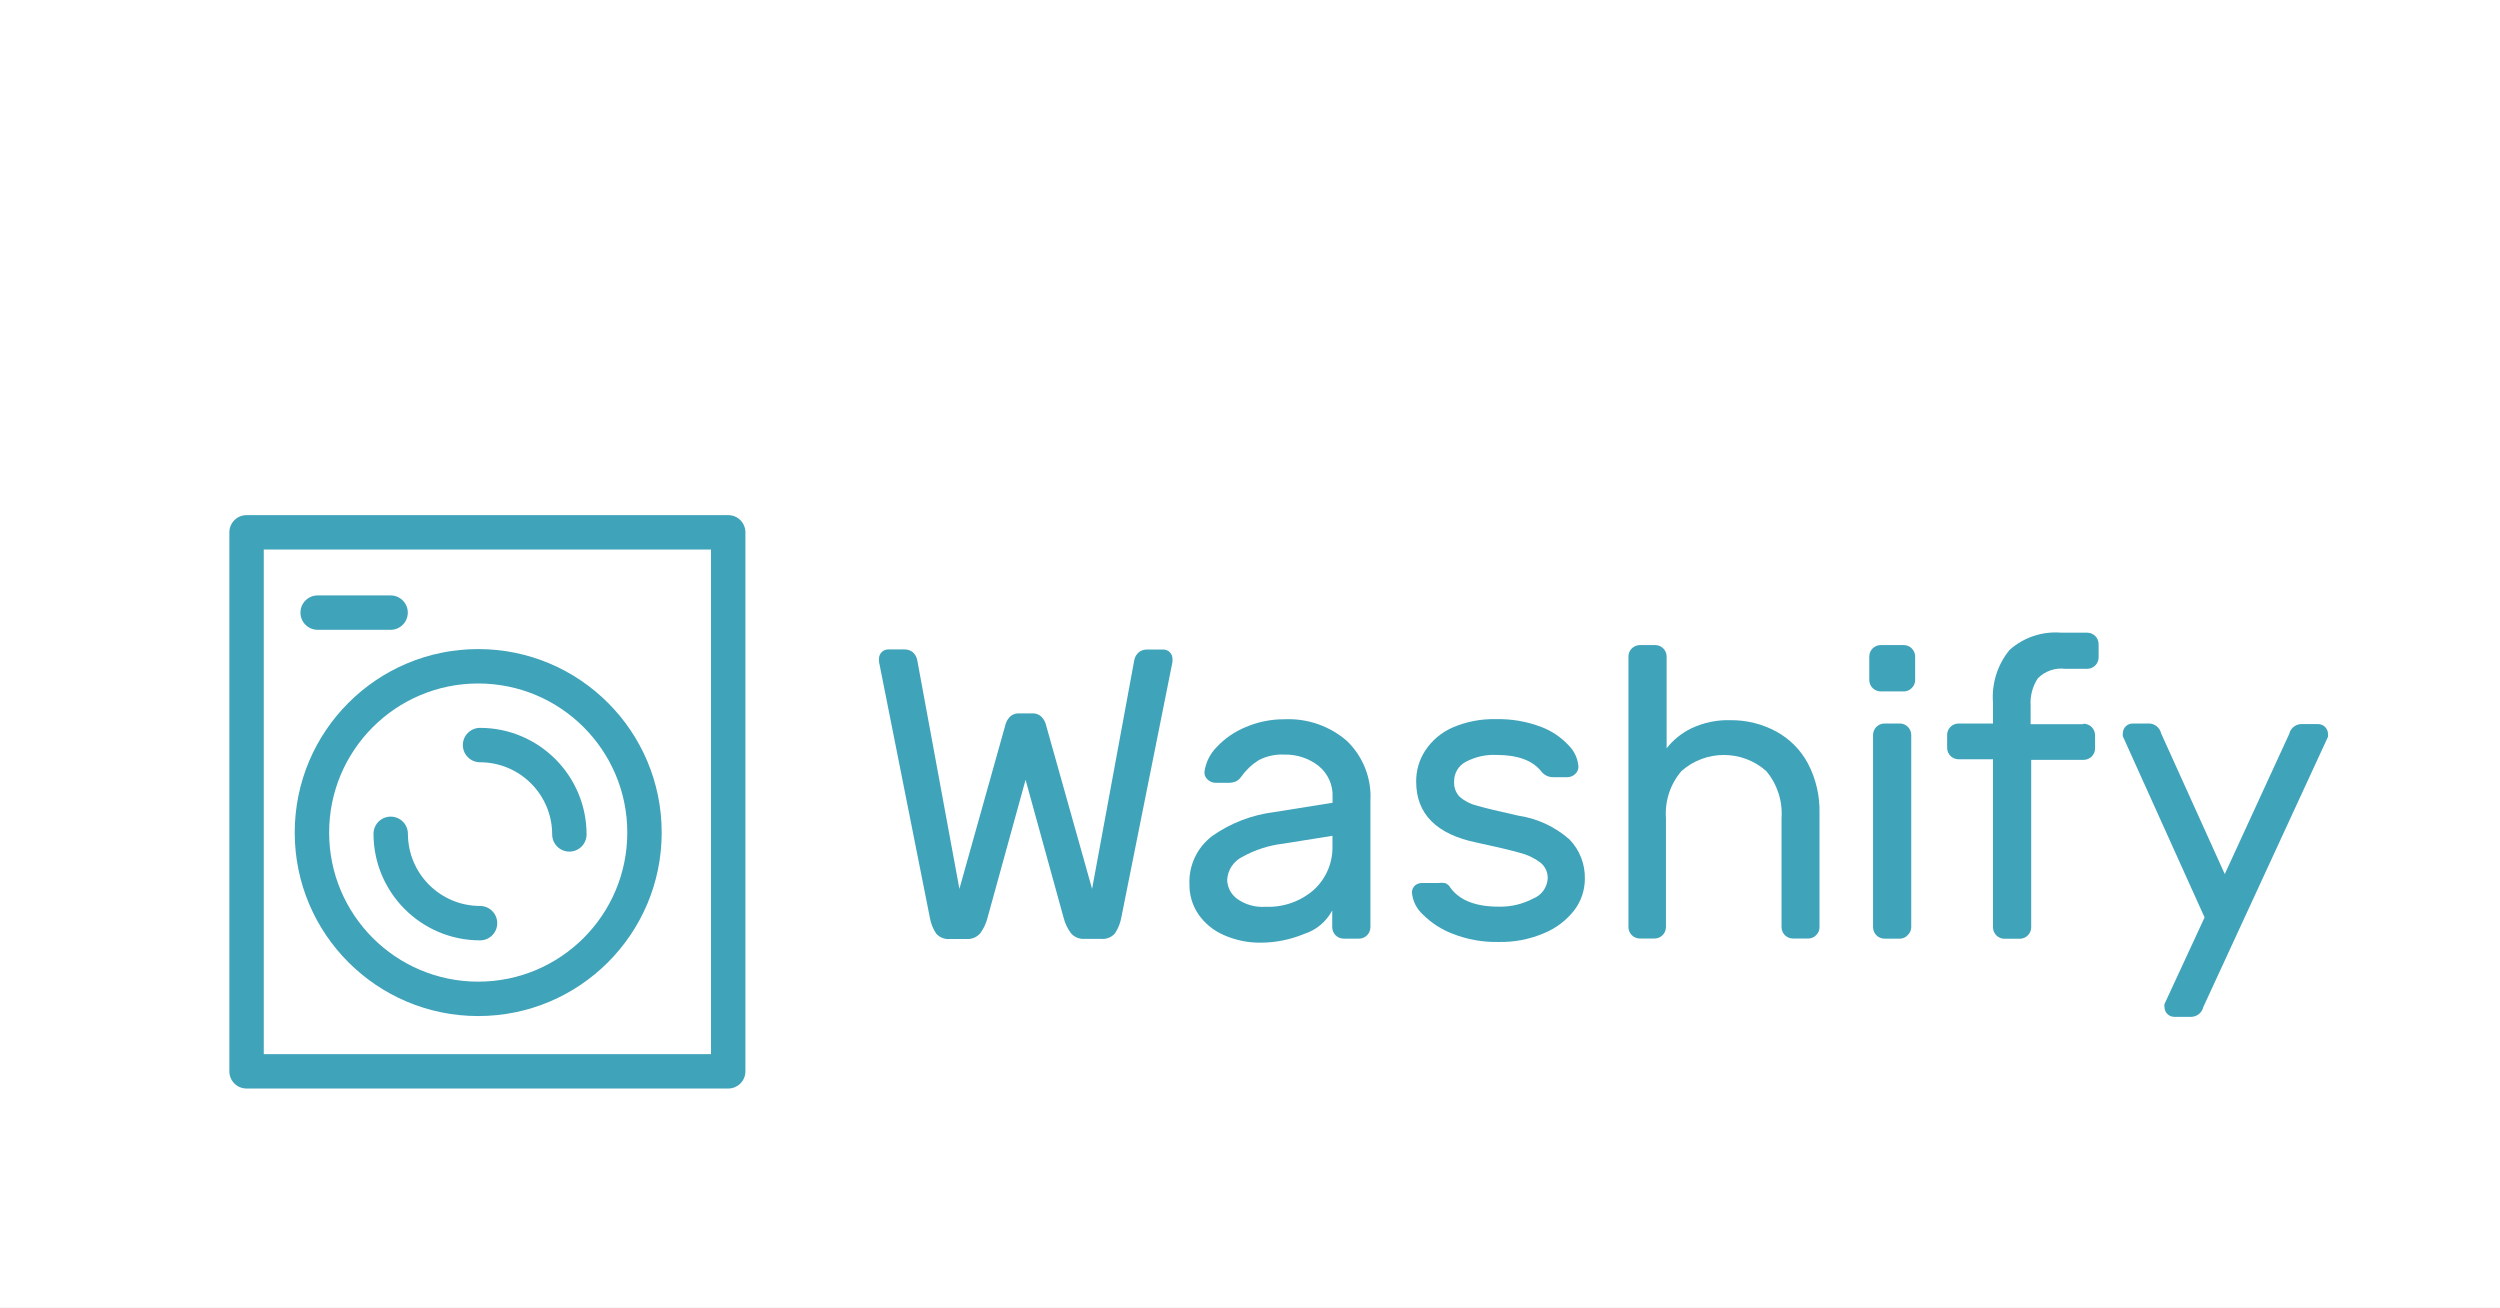
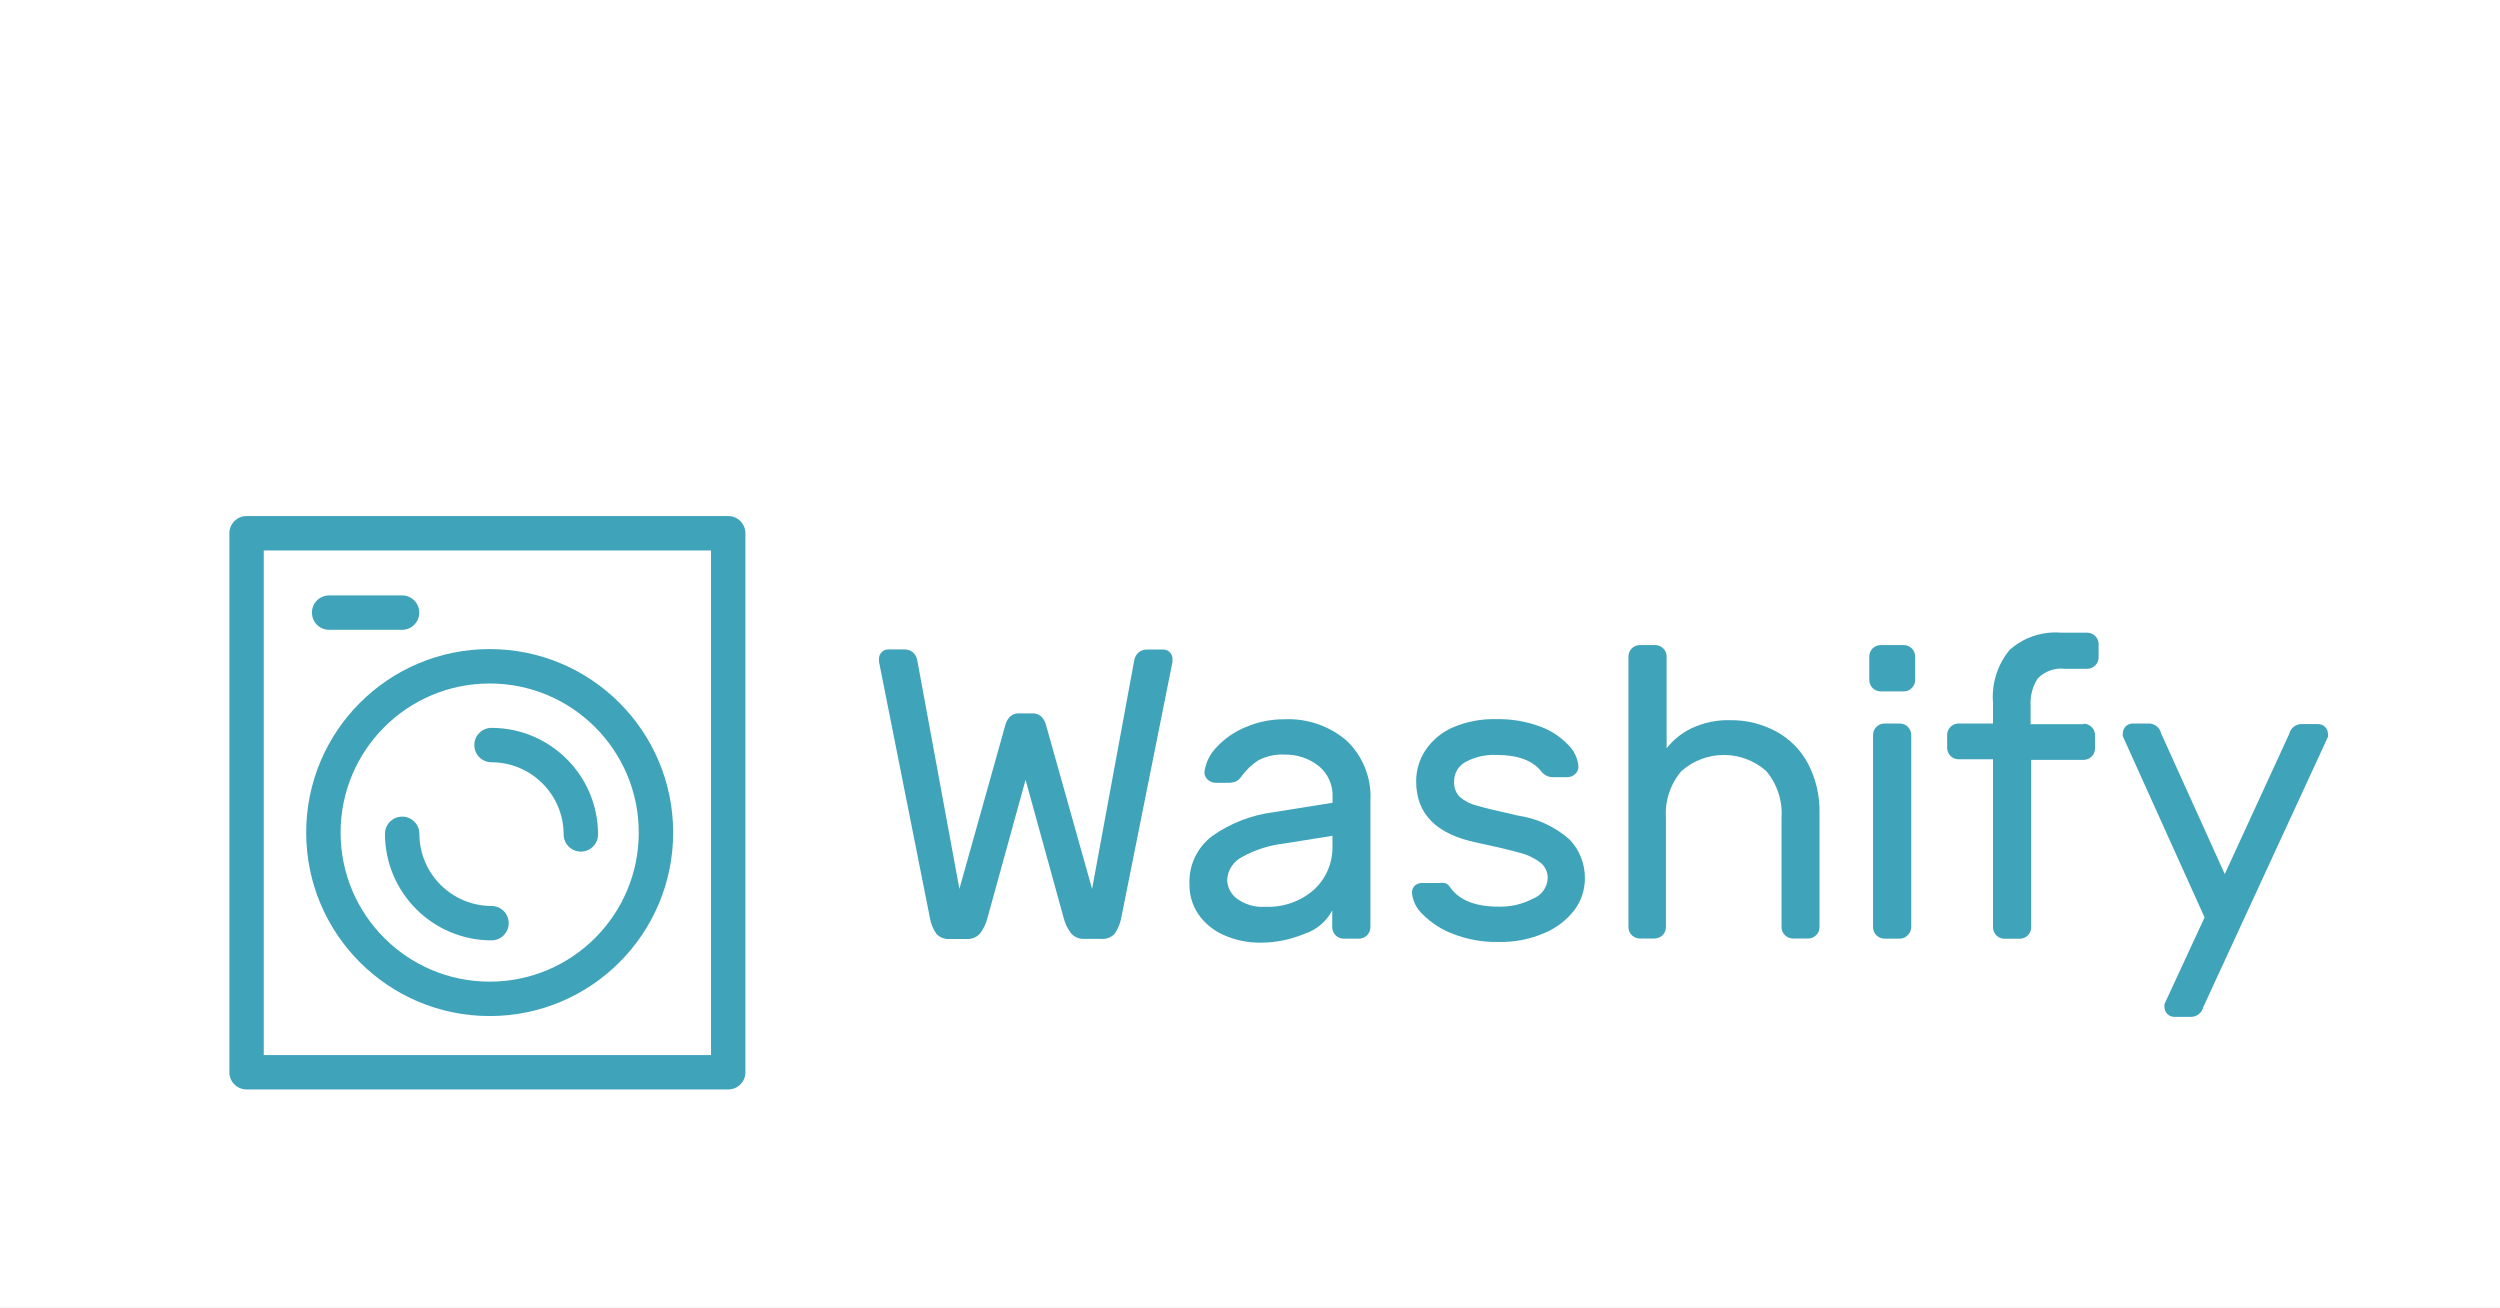
- <svg xmlns="http://www.w3.org/2000/svg" id="Layer_1" data-name="Layer 1" viewBox="0 0 218 114">
-   <defs>
-     <style>.cls-1{fill:#fff;}.cls-2{fill:#3fa3ba;}</style>
-   </defs>
-   <rect class="cls-1" width="218" height="114" />
-   <path class="cls-2" d="M65,93.42a1.5,1.5,0,0,1-1.5,1.5h-42a1.5,1.5,0,0,1-1.5-1.5v-47a1.5,1.5,0,0,1,1.5-1.5h42a1.5,1.5,0,0,1,1.5,1.5v47Zm-42-1.5H62v-44H23v44Z" />
-   <path class="cls-2" d="M41.7,59.6a13,13,0,1,1-13,13,13,13,0,0,1,13-13m0-3h0a16,16,0,0,0-16,16h0a16,16,0,0,0,16,16h0a16,16,0,0,0,16-16h0a16,16,0,0,0-16-16h0Z" />
-   <path class="cls-2" d="M41.86,82a9.3,9.3,0,0,1-9.29-9.29,1.5,1.5,0,0,1,3,0A6.3,6.3,0,0,0,41.86,79,1.5,1.5,0,0,1,41.86,82Z" />
-   <path class="cls-2" d="M49.65,74.26a1.5,1.5,0,0,1-1.5-1.5,6.3,6.3,0,0,0-6.29-6.29,1.5,1.5,0,0,1,0-3,9.3,9.3,0,0,1,9.29,9.29A1.5,1.5,0,0,1,49.65,74.26Z" />
-   <path class="cls-2" d="M34.06,54.92H27.7a1.5,1.5,0,0,1,0-3h6.36A1.5,1.5,0,0,1,34.06,54.92Z" />
-   <path class="cls-2" d="M95.23,77.51L98.9,57.61a1.2,1.2,0,0,1,.41-0.74,1.12,1.12,0,0,1,.7-0.23h1.44a0.8,0.8,0,0,1,.79.79l0,0.29L97.78,80a3.56,3.56,0,0,1-.58,1.42,1.43,1.43,0,0,1-1.19.45H94.58a1.44,1.44,0,0,1-1.19-.49A3.83,3.83,0,0,1,92.74,80l-3.31-12L86.12,80a3.83,3.83,0,0,1-.65,1.39,1.44,1.44,0,0,1-1.19.49H82.84a1.43,1.43,0,0,1-1.19-.45A3.54,3.54,0,0,1,81.08,80L76.65,57.71l0-.29a0.8,0.8,0,0,1,.79-0.79h1.44a1.12,1.12,0,0,1,.7.23,1.21,1.21,0,0,1,.41.74l3.67,19.91,4-14.26a1.57,1.57,0,0,1,.36-0.7,1.07,1.07,0,0,1,.86-0.34H90a1.07,1.07,0,0,1,.86.34,1.58,1.58,0,0,1,.36.7Z" />
-   <path class="cls-2" d="M116.2,70V69.52A3.31,3.31,0,0,0,115,66.8a4.66,4.66,0,0,0-3-1,4.38,4.38,0,0,0-2.25.49,5.42,5.42,0,0,0-1.53,1.46,1.17,1.17,0,0,1-.47.4,1.77,1.77,0,0,1-.68.11H106a1,1,0,0,1-.7-0.29,0.8,0.8,0,0,1-.27-0.68,3.81,3.81,0,0,1,1.06-2.14,7.17,7.17,0,0,1,2.54-1.75,8.46,8.46,0,0,1,3.38-.68,7.77,7.77,0,0,1,5.42,1.87,6.72,6.72,0,0,1,2.07,5.26v11a1,1,0,0,1-1,1h-1.33a1,1,0,0,1-1-1V79.39a4.21,4.21,0,0,1-2.45,2.05,9.94,9.94,0,0,1-3.74.76,7.71,7.71,0,0,1-3.28-.67,5.22,5.22,0,0,1-2.21-1.82,4.54,4.54,0,0,1-.77-2.59,5,5,0,0,1,2-4.23,11.9,11.9,0,0,1,5.36-2.07Zm0,2.88-4.25.68a9.73,9.73,0,0,0-3.64,1.17,2.37,2.37,0,0,0-1.3,2,2.11,2.11,0,0,0,.83,1.62,3.76,3.76,0,0,0,2.52.72,6,6,0,0,0,4.21-1.48,5,5,0,0,0,1.62-3.85v-0.9Z" />
-   <path class="cls-2" d="M123.49,68.15a4.87,4.87,0,0,1,.79-2.7,5.51,5.51,0,0,1,2.36-2,9,9,0,0,1,3.83-.74,10.36,10.36,0,0,1,3.85.65A6.32,6.32,0,0,1,136.79,65a2.92,2.92,0,0,1,.85,1.87,0.84,0.84,0,0,1-.29.63,1,1,0,0,1-.68.27h-1.19a1.3,1.3,0,0,1-1.08-.5q-1.12-1.44-3.92-1.44a5.19,5.19,0,0,0-2.68.61,1.89,1.89,0,0,0-1,1.69,1.77,1.77,0,0,0,.5,1.37,3.69,3.69,0,0,0,1.51.76q1,0.29,3.56.86a8.66,8.66,0,0,1,4.5,2.09,4.79,4.79,0,0,1,1.33,3.42,4.55,4.55,0,0,1-.92,2.74,6.44,6.44,0,0,1-2.63,2,9.57,9.57,0,0,1-4,.77,10.32,10.32,0,0,1-3.94-.7,7.38,7.38,0,0,1-2.65-1.71,2.91,2.91,0,0,1-.94-1.91,0.84,0.84,0,0,1,.29-0.63A1,1,0,0,1,124.1,77h1.3A2.11,2.11,0,0,1,126,77a0.89,0.89,0,0,1,.47.4q1.19,1.66,4.21,1.66a6.08,6.08,0,0,0,3-.7,2,2,0,0,0,1.28-1.75,1.71,1.71,0,0,0-.63-1.39,5,5,0,0,0-1.82-.86q-1.19-.34-3.71-0.88Q123.49,72.4,123.49,68.15Z" />
-   <path class="cls-2" d="M158.36,81.55a0.93,0.93,0,0,1-.68.29h-1.33a1,1,0,0,1-1-1v-9.5a5.75,5.75,0,0,0-1.33-4.1,5.57,5.57,0,0,0-7.4,0,5.69,5.69,0,0,0-1.35,4.1v9.5a1,1,0,0,1-1,1H143a1,1,0,0,1-1-1V57.25a1,1,0,0,1,1-1h1.33a1,1,0,0,1,1,1v8a6.16,6.16,0,0,1,2.18-1.75,7.46,7.46,0,0,1,3.4-.7,8.22,8.22,0,0,1,4,1,6.86,6.86,0,0,1,2.75,2.79,8.86,8.86,0,0,1,1,4.3v10A0.94,0.94,0,0,1,158.36,81.55Z" />
-   <path class="cls-2" d="M166.7,60a0.93,0.93,0,0,1-.68.29H164a1,1,0,0,1-1-1V57.25a1,1,0,0,1,1-1H166a1,1,0,0,1,1,1V59.3A0.93,0.93,0,0,1,166.7,60Zm-0.36,21.56a0.93,0.93,0,0,1-.68.29h-1.33a1,1,0,0,1-1-1V64.09a1,1,0,0,1,1-1h1.33a1,1,0,0,1,1,1V80.86A0.94,0.94,0,0,1,166.34,81.55Z" />
-   <path class="cls-2" d="M181.69,63.11a1,1,0,0,1,1,1v1.15a1,1,0,0,1-1,1h-4.57V80.86a1,1,0,0,1-1,1h-1.33a1,1,0,0,1-1-1V66.21h-3a1,1,0,0,1-1-1V64.09a1,1,0,0,1,1-1h3v-1.8a6.46,6.46,0,0,1,1.44-4.61,6,6,0,0,1,4.5-1.51h2.27a1,1,0,0,1,1,1v1.15a1,1,0,0,1-1,1h-1.91a2.86,2.86,0,0,0-2.39.83,3.86,3.86,0,0,0-.63,2.38v1.62h4.57Z" />
-   <path class="cls-2" d="M191.08,88.67h-1.48a0.86,0.86,0,0,1-.86-0.86,0.8,0.8,0,0,1,0-.25L192.24,80l-7.13-15.8a0.78,0.78,0,0,1,0-.25,0.86,0.86,0,0,1,.86-0.86h1.48a1.11,1.11,0,0,1,1,.86L194,76.22,199.62,64a1.11,1.11,0,0,1,1-.86h1.48A0.86,0.86,0,0,1,203,64a0.81,0.81,0,0,1,0,.25L192.13,87.81A1.11,1.11,0,0,1,191.08,88.67Z" />
+ <svg xmlns="http://www.w3.org/2000/svg" width="218px" height="114px" viewBox="0 0 218 114" version="1.1">
+   <defs />
+   <g id="Page-1" stroke="none" stroke-width="1" fill="none" fill-rule="evenodd">
+     <g id="logo-tag">
+       <rect id="Rectangle-path" fill="#FFFFFF" x="0" y="0" width="218" height="114" />
+       <path d="M65,93.5 C65,94.328 64.328,95 63.5,95 L21.5,95 C20.672,95 20,94.328 20,93.5 L20,46.5 C20,45.672 20.672,45 21.5,45 L63.5,45 C64.328,45 65,45.672 65,46.5 L65,93.5 L65,93.5 Z M23,92 L62,92 L62,48 L23,48 L23,92 L23,92 Z" id="Shape" fill="#3FA3BA" />
+       <g id="Group" transform="translate(26, 56)" fill="#3FA3BA">
+         <path d="M16.7,3.6 C23.88,3.6 29.7,9.42 29.7,16.6 C29.7,23.78 23.88,29.6 16.7,29.6 C9.52,29.6 3.7,23.78 3.7,16.6 C3.7,9.42 9.52,3.6 16.7,3.6 L16.7,3.6 Z M16.7,0.6 L16.7,0.6 C7.863,0.6 0.7,7.763 0.7,16.6 L0.7,16.6 C0.7,25.437 7.863,32.6 16.7,32.6 L16.7,32.6 C25.537,32.6 32.7,25.437 32.7,16.6 L32.7,16.6 C32.7,7.763 25.537,0.6 16.7,0.6 L16.7,0.6 L16.7,0.6 Z" id="Shape" />
+         <path d="M16.86,26 C11.732,25.994 7.576,21.838 7.57,16.71 C7.57,15.882 8.242,15.21 9.07,15.21 C9.898,15.21 10.57,15.882 10.57,16.71 C10.576,20.182 13.388,22.994 16.86,23 C17.688,23 18.36,23.672 18.36,24.5 C18.36,25.328 17.688,26 16.86,26 L16.86,26 Z" id="Shape" />
+         <path d="M24.65,18.26 C23.822,18.26 23.15,17.588 23.15,16.76 C23.144,13.288 20.332,10.476 16.86,10.47 C16.032,10.47 15.36,9.798 15.36,8.97 C15.36,8.142 16.032,7.47 16.86,7.47 C21.988,7.476 26.144,11.632 26.15,16.76 C26.15,17.588 25.478,18.26 24.65,18.26 L24.65,18.26 Z" id="Shape" />
+       </g>
+       <path d="M35.06,54.92 L28.7,54.92 C27.872,54.92 27.2,54.248 27.2,53.42 C27.2,52.592 27.872,51.92 28.7,51.92 L35.06,51.92 C35.888,51.92 36.56,52.592 36.56,53.42 C36.56,54.248 35.888,54.92 35.06,54.92 L35.06,54.92 Z" id="Shape" fill="#3FA3BA" />
+       <path d="M95.23,77.51 L98.9,57.61 C98.942,57.322 99.088,57.059 99.31,56.87 C99.511,56.717 99.757,56.636 100.01,56.64 L101.45,56.64 C101.884,56.645 102.235,56.996 102.24,57.43 L102.24,57.72 L97.78,80 C97.692,80.51 97.494,80.994 97.2,81.42 C96.896,81.748 96.455,81.914 96.01,81.87 L94.58,81.87 C94.128,81.903 93.688,81.721 93.39,81.38 C93.083,80.968 92.862,80.499 92.74,80 L89.43,68 L86.12,80 C85.999,80.502 85.778,80.975 85.47,81.39 C85.172,81.731 84.732,81.913 84.28,81.88 L82.84,81.88 C82.395,81.924 81.954,81.758 81.65,81.43 C81.357,81.001 81.163,80.513 81.08,80 L76.65,57.71 L76.65,57.42 C76.655,56.986 77.006,56.635 77.44,56.63 L78.88,56.63 C79.133,56.626 79.379,56.707 79.58,56.86 C79.801,57.049 79.947,57.312 79.99,57.6 L83.66,77.51 L87.66,63.25 C87.719,62.99 87.843,62.749 88.02,62.55 C88.24,62.312 88.557,62.187 88.88,62.21 L90,62.21 C90.323,62.187 90.64,62.312 90.86,62.55 C91.037,62.749 91.161,62.99 91.22,63.25 L95.23,77.51 Z" id="Shape" fill="#3FA3BA" />
+       <path d="M116.2,70 L116.2,69.52 C116.253,68.475 115.808,67.466 115,66.8 C114.147,66.127 113.086,65.773 112,65.8 C111.22,65.76 110.443,65.929 109.75,66.29 C109.149,66.671 108.629,67.168 108.22,67.75 C108.102,67.923 107.94,68.061 107.75,68.15 C107.533,68.231 107.302,68.268 107.07,68.26 L106,68.26 C105.738,68.259 105.486,68.155 105.3,67.97 C105.106,67.8 105.005,67.547 105.03,67.29 C105.145,66.482 105.516,65.731 106.09,65.15 C106.8,64.389 107.666,63.792 108.63,63.4 C109.698,62.944 110.849,62.712 112.01,62.72 C113.989,62.63 115.928,63.299 117.43,64.59 C118.86,65.954 119.617,67.878 119.5,69.85 L119.5,80.85 C119.5,81.402 119.052,81.85 118.5,81.85 L117.17,81.85 C116.618,81.85 116.17,81.402 116.17,80.85 L116.17,79.39 C115.654,80.369 114.774,81.105 113.72,81.44 C112.534,81.933 111.264,82.191 109.98,82.2 C108.851,82.22 107.731,81.991 106.7,81.53 C105.808,81.141 105.043,80.511 104.49,79.71 C103.976,78.945 103.708,78.041 103.72,77.12 C103.645,75.466 104.394,73.882 105.72,72.89 C107.311,71.773 109.151,71.062 111.08,70.82 L116.2,70 Z M116.2,72.88 L111.95,73.56 C110.671,73.705 109.434,74.103 108.31,74.73 C107.548,75.114 107.052,75.878 107.01,76.73 C107.028,77.368 107.333,77.963 107.84,78.35 C108.566,78.884 109.461,79.14 110.36,79.07 C111.901,79.136 113.409,78.606 114.57,77.59 C115.646,76.604 116.238,75.198 116.19,73.74 L116.19,72.84 L116.2,72.88 Z" id="Shape" fill="#3FA3BA" />
+       <path d="M123.49,68.15 C123.482,67.192 123.757,66.253 124.28,65.45 C124.86,64.572 125.678,63.878 126.64,63.45 C127.847,62.926 129.155,62.674 130.47,62.71 C131.783,62.681 133.089,62.901 134.32,63.36 C135.262,63.703 136.108,64.265 136.79,65 C137.29,65.5 137.593,66.164 137.64,66.87 C137.639,67.112 137.533,67.342 137.35,67.5 C137.166,67.673 136.923,67.769 136.67,67.77 L135.48,67.77 C135.06,67.788 134.658,67.601 134.4,67.27 C133.653,66.31 132.347,65.83 130.48,65.83 C129.548,65.789 128.622,66 127.8,66.44 C127.177,66.772 126.792,67.424 126.8,68.13 C126.762,68.637 126.944,69.136 127.3,69.5 C127.738,69.867 128.255,70.127 128.81,70.26 C129.477,70.453 130.663,70.74 132.37,71.12 C134.042,71.363 135.606,72.089 136.87,73.21 C137.75,74.128 138.228,75.359 138.2,76.63 C138.199,77.619 137.876,78.581 137.28,79.37 C136.592,80.254 135.686,80.943 134.65,81.37 C133.387,81.911 132.023,82.173 130.65,82.14 C129.304,82.166 127.965,81.928 126.71,81.44 C125.714,81.068 124.81,80.484 124.06,79.73 C123.517,79.235 123.181,78.553 123.12,77.82 C123.121,77.578 123.227,77.348 123.41,77.19 C123.609,77.044 123.854,76.976 124.1,77 L125.4,77 C125.599,76.971 125.801,76.971 126,77 C126.199,77.073 126.366,77.215 126.47,77.4 C127.263,78.507 128.667,79.06 130.68,79.06 C131.724,79.088 132.757,78.847 133.68,78.36 C134.413,78.079 134.914,77.394 134.96,76.61 C134.98,76.073 134.747,75.559 134.33,75.22 C133.788,74.813 133.169,74.52 132.51,74.36 C131.717,74.133 130.48,73.84 128.8,73.48 C125.26,72.76 123.49,70.983 123.49,68.15 L123.49,68.15 Z" id="Shape" fill="#3FA3BA" />
+       <path d="M158.36,81.55 C158.183,81.736 157.937,81.841 157.68,81.84 L156.35,81.84 C155.798,81.84 155.35,81.392 155.35,80.84 L155.35,71.34 C155.455,69.853 154.978,68.383 154.02,67.24 C151.91,65.365 148.73,65.365 146.62,67.24 C145.649,68.376 145.164,69.849 145.27,71.34 L145.27,80.84 C145.27,81.392 144.822,81.84 144.27,81.84 L143,81.84 C142.448,81.84 142,81.392 142,80.84 L142,57.25 C142,56.698 142.448,56.25 143,56.25 L144.33,56.25 C144.882,56.25 145.33,56.698 145.33,57.25 L145.33,65.25 C145.913,64.507 146.659,63.909 147.51,63.5 C148.573,63.003 149.737,62.763 150.91,62.8 C152.307,62.788 153.683,63.132 154.91,63.8 C156.078,64.443 157.034,65.412 157.66,66.59 C158.351,67.916 158.695,69.395 158.66,70.89 L158.66,80.89 C158.652,81.141 158.544,81.379 158.36,81.55 L158.36,81.55 Z" id="Shape" fill="#3FA3BA" />
+       <path d="M166.7,60 C166.523,60.186 166.277,60.291 166.02,60.29 L164,60.29 C163.448,60.29 163,59.842 163,59.29 L163,57.25 C163,56.698 163.448,56.25 164,56.25 L166,56.25 C166.552,56.25 167,56.698 167,57.25 L167,59.3 C167.005,59.565 166.895,59.82 166.7,60 L166.7,60 Z M166.34,81.56 C166.163,81.746 165.917,81.851 165.66,81.85 L164.33,81.85 C163.778,81.85 163.33,81.402 163.33,80.85 L163.33,64.09 C163.33,63.538 163.778,63.09 164.33,63.09 L165.66,63.09 C166.212,63.09 166.66,63.538 166.66,64.09 L166.66,80.86 C166.655,81.125 166.539,81.375 166.34,81.55 L166.34,81.56 Z" id="Shape" fill="#3FA3BA" />
+       <path d="M181.69,63.11 C182.242,63.11 182.69,63.558 182.69,64.11 L182.69,65.26 C182.69,65.812 182.242,66.26 181.69,66.26 L177.12,66.26 L177.12,80.86 C177.12,81.412 176.672,81.86 176.12,81.86 L174.79,81.86 C174.238,81.86 173.79,81.412 173.79,80.86 L173.79,66.21 L170.79,66.21 C170.238,66.21 169.79,65.762 169.79,65.21 L169.79,64.09 C169.79,63.538 170.238,63.09 170.79,63.09 L173.79,63.09 L173.79,61.29 C173.656,59.625 174.172,57.973 175.23,56.68 C176.459,55.58 178.086,55.033 179.73,55.17 L182,55.17 C182.552,55.17 183,55.618 183,56.17 L183,57.32 C183,57.872 182.552,58.32 182,58.32 L180.09,58.32 C179.208,58.21 178.324,58.517 177.7,59.15 C177.236,59.853 177.015,60.689 177.07,61.53 L177.07,63.15 L181.64,63.15 L181.69,63.11 Z" id="Shape" fill="#3FA3BA" />
+       <path d="M191.08,88.67 L189.6,88.67 C189.125,88.67 188.74,88.285 188.74,87.81 C188.727,87.727 188.727,87.643 188.74,87.56 L192.24,80 L185.11,64.2 C185.097,64.117 185.097,64.033 185.11,63.95 C185.11,63.475 185.495,63.09 185.97,63.09 L187.45,63.09 C187.936,63.126 188.342,63.475 188.45,63.95 L194,76.22 L199.62,64 C199.728,63.525 200.134,63.176 200.62,63.14 L202.1,63.14 C202.335,63.129 202.564,63.215 202.734,63.377 C202.904,63.54 203,63.765 203,64 C203.013,64.083 203.013,64.167 203,64.25 L192.13,87.81 C192.016,88.302 191.585,88.656 191.08,88.67 L191.08,88.67 Z" id="Shape" fill="#3FA3BA" />
+     </g>
+   </g>
</svg>
